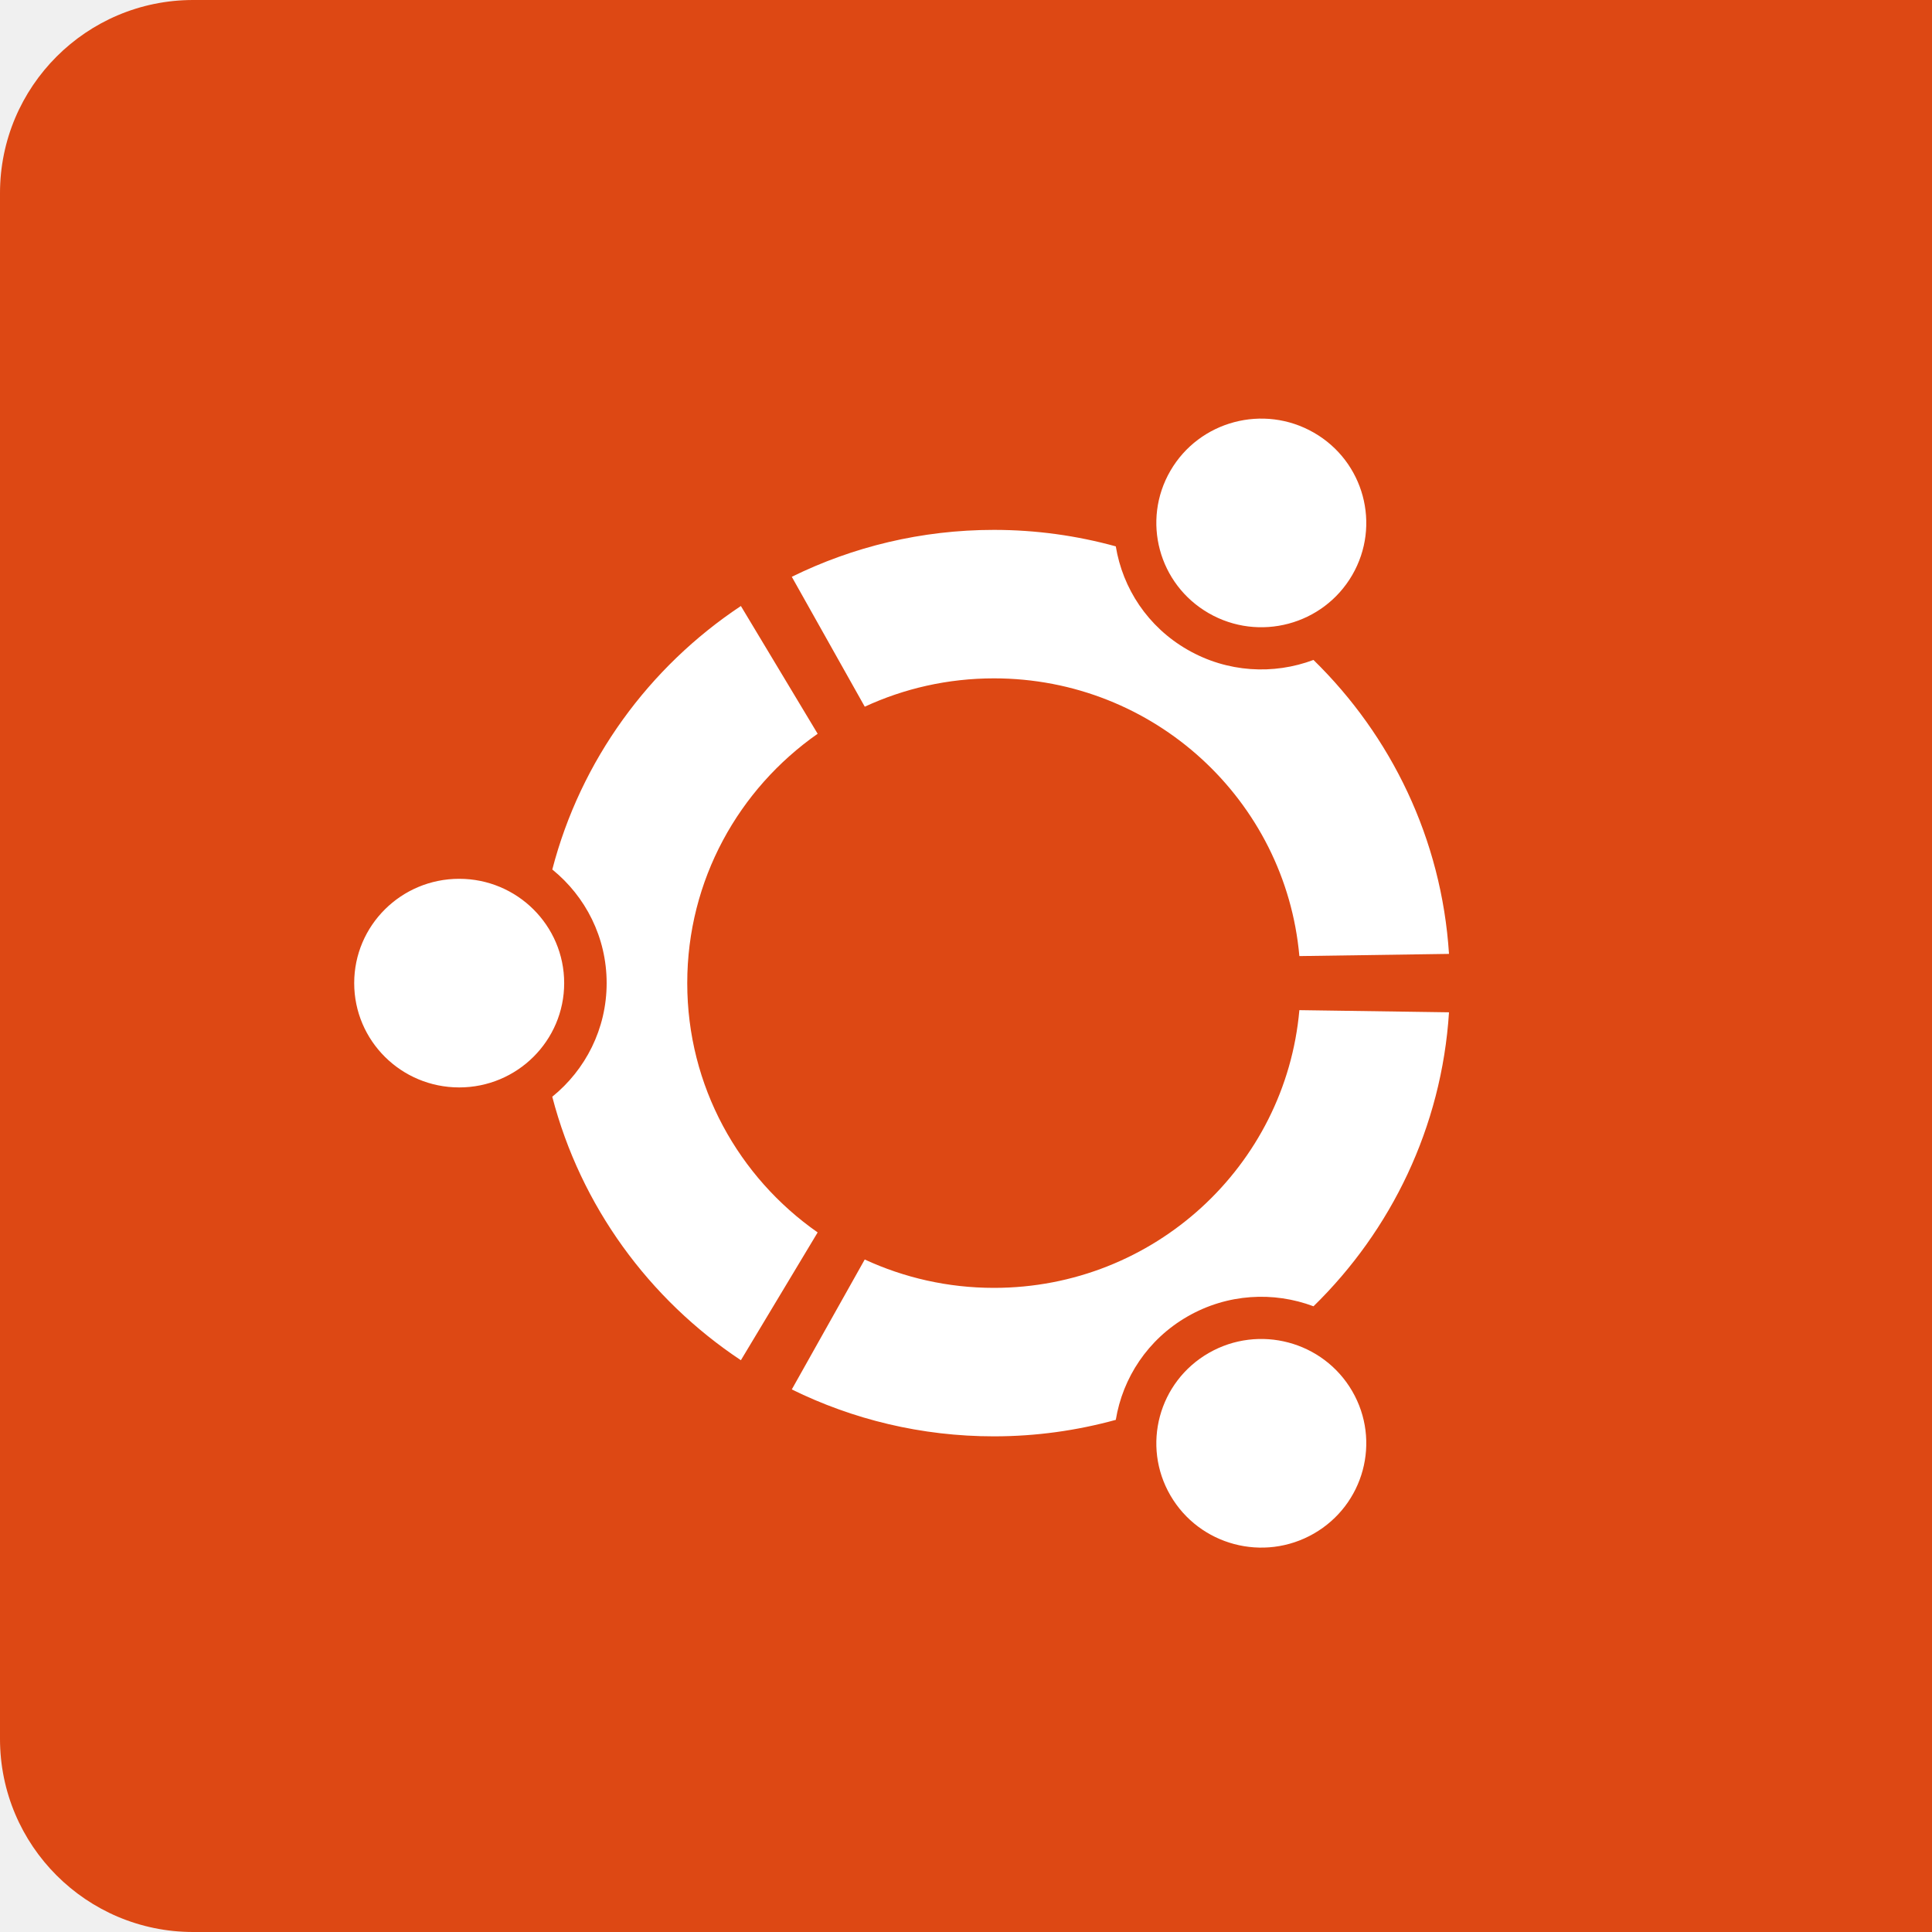
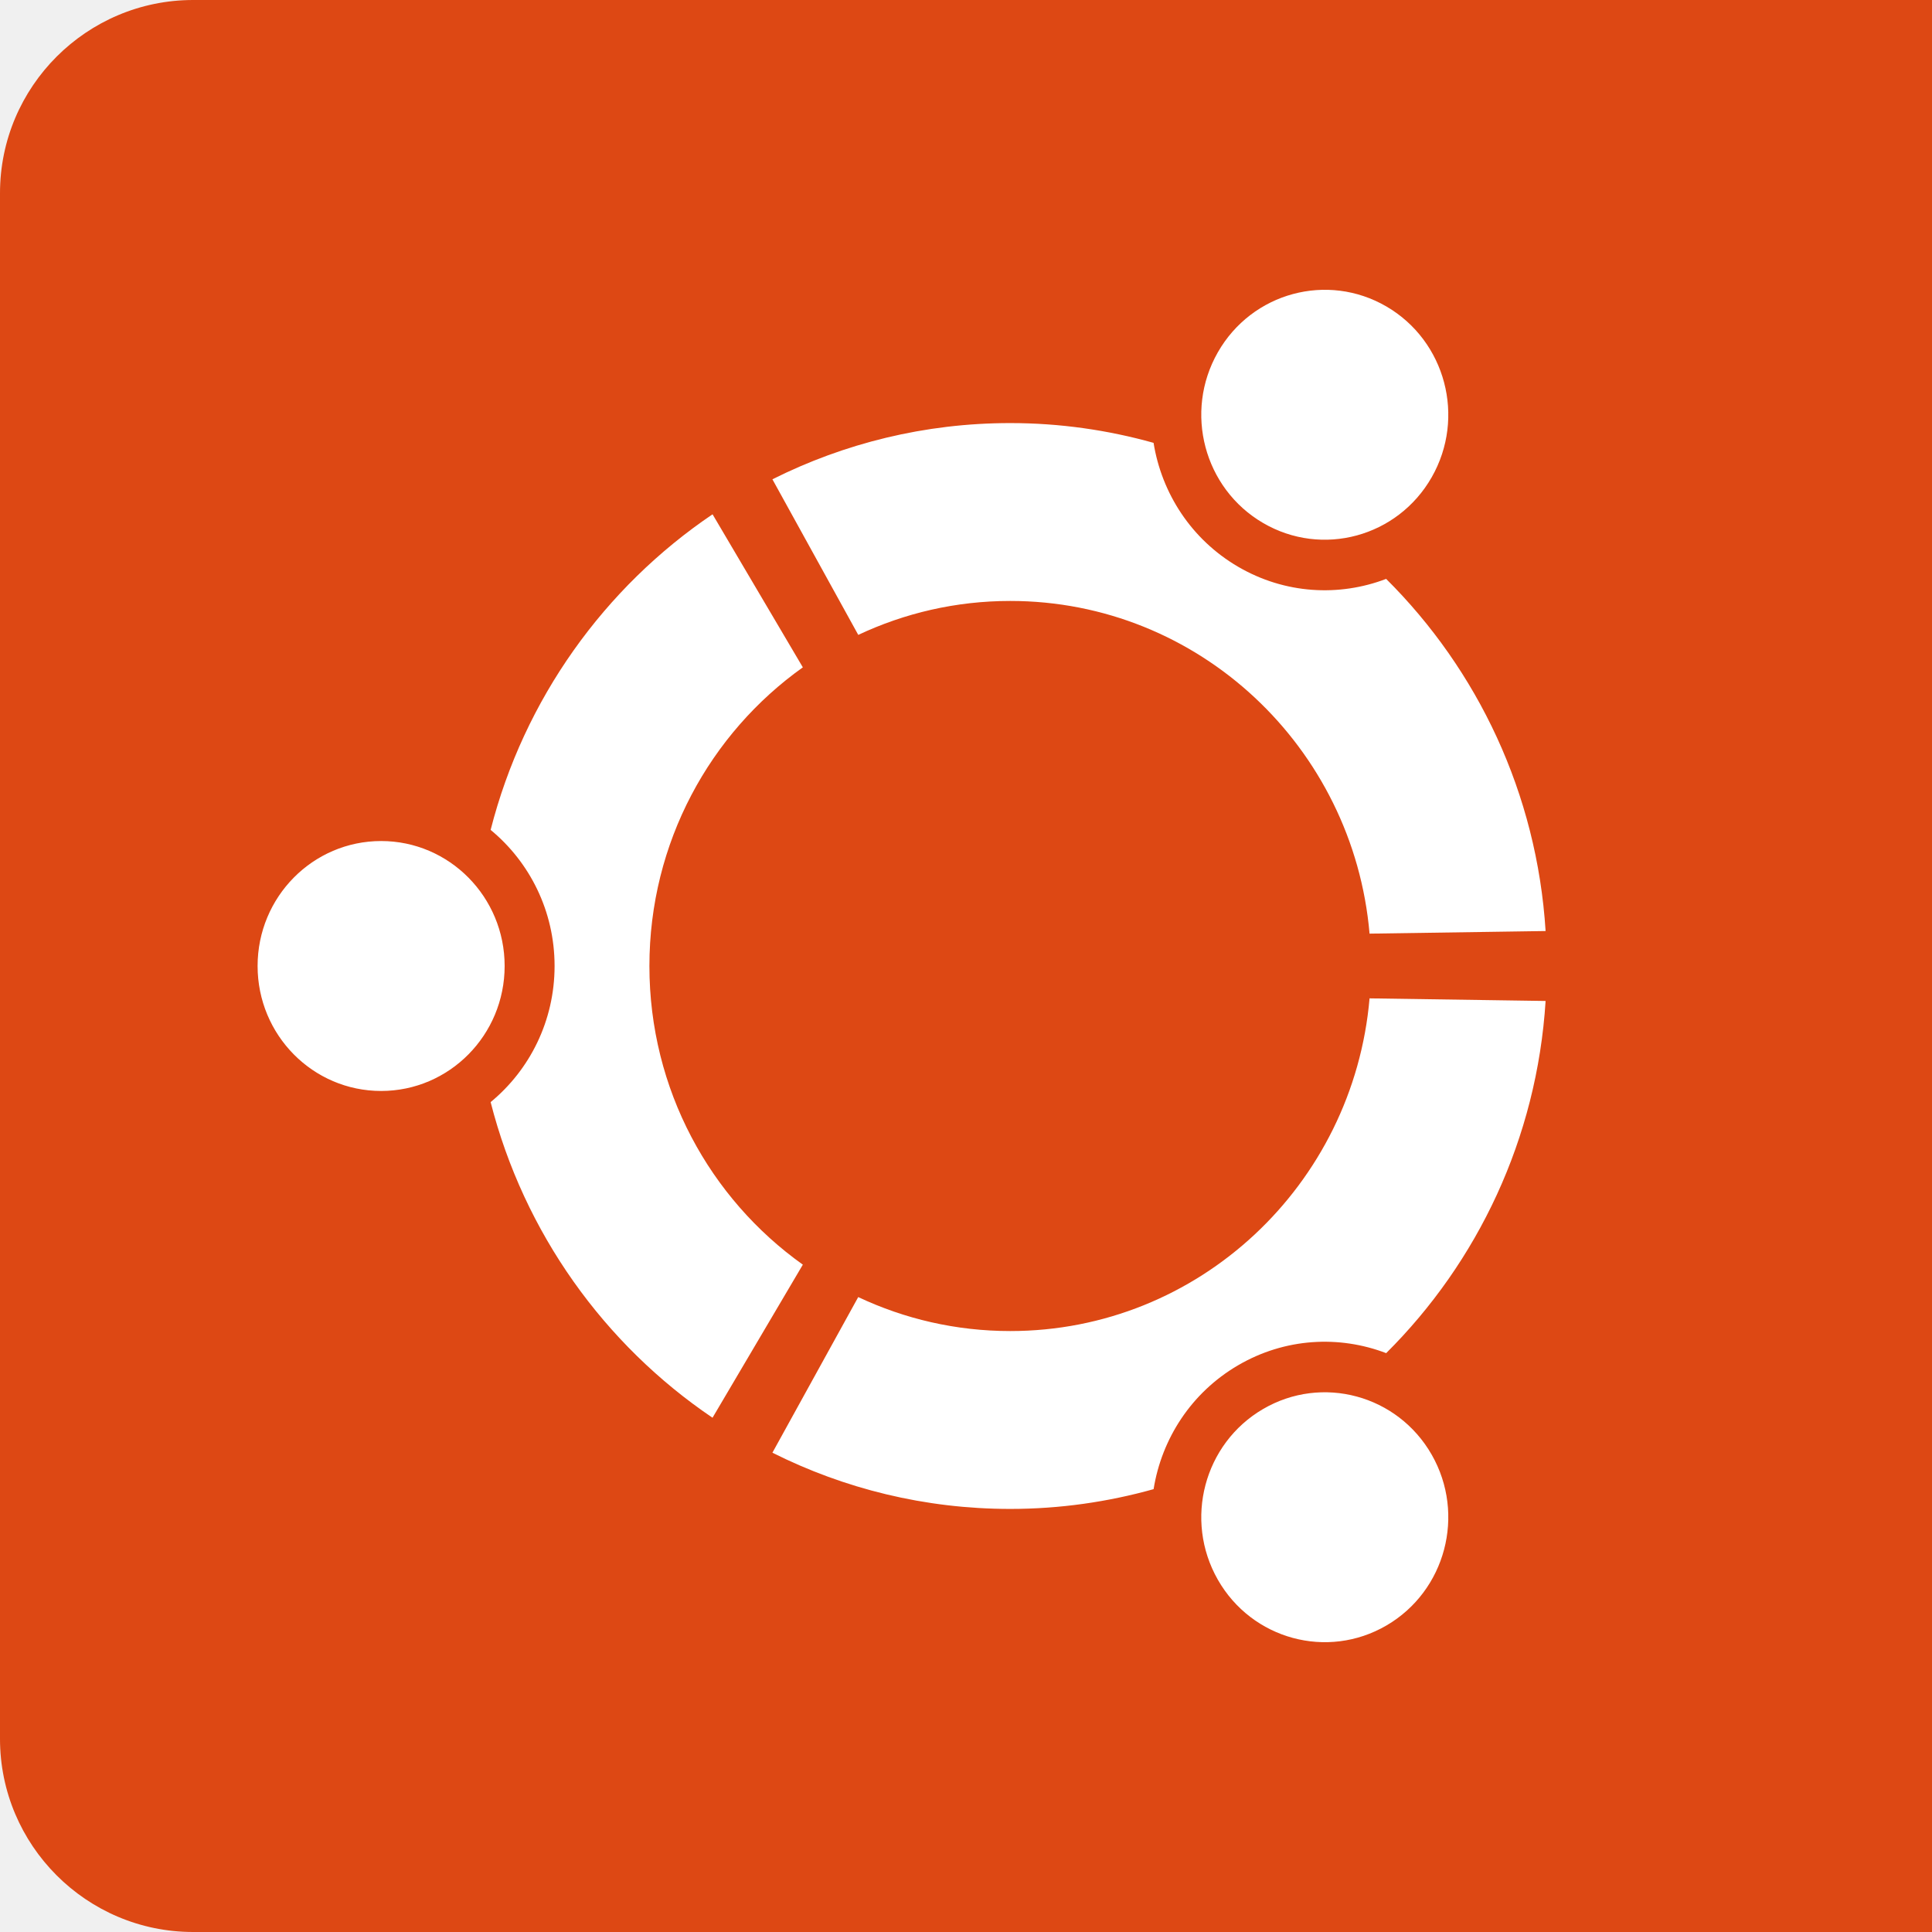
- <svg xmlns="http://www.w3.org/2000/svg" xmlns:xlink="http://www.w3.org/1999/xlink" width="60px" height="60px" viewBox="0 0 60 60" version="1.1">
-   <defs>
-     <path id="path-1" d="M0,54 a 6 6 0 0 0 6 6 h54 v-60 h-54 a 6 6 0 0 0 -6 6z" />
-   </defs>
-   <g id="Iland-Cloud" stroke="none" stroke-width="1" fill="none" fill-rule="evenodd">
-     <g id="VM-Logo-Library" transform="translate(-43, -43)">
-       <g id="ubuntu_rounded" transform="translate(43, 43)">
-         <mask id="mask-2" fill="white">
-           <use xlink:href="#path-1" />
-         </mask>
-         <use id="Rectangle-13" fill="#DD4814" xlink:href="#path-1" />
-         <path d="M41.994,17.86 C42.894,16.31 42.36,14.329 40.801,13.435 C39.242,12.54 37.248,13.071 36.348,14.62 C35.448,16.17 35.982,18.15 37.541,19.045 C39.1,19.94 41.094,19.409 41.994,17.86 Z M30.868,39.996 C29.434,39.996 28.075,39.679 26.855,39.115 L24.59,43.15 C26.482,44.081 28.613,44.607 30.868,44.607 C32.179,44.607 33.447,44.426 34.652,44.095 C34.865,42.794 35.643,41.594 36.882,40.883 C38.12,40.173 39.552,40.102 40.792,40.568 C43.203,38.212 44.772,35.007 45,31.438 L40.353,31.371 C39.925,36.205 35.844,39.996 30.868,39.996 Z M40.353,29.692 L45,29.624 C44.771,26.055 43.202,22.85 40.791,20.495 C39.552,20.96 38.12,20.89 36.882,20.179 C35.642,19.468 34.865,18.269 34.652,16.968 C33.447,16.636 32.179,16.456 30.868,16.456 C28.613,16.456 26.482,16.982 24.59,17.913 L26.856,21.947 C28.075,21.383 29.434,21.067 30.868,21.067 C35.844,21.067 39.925,24.858 40.353,29.692 Z M25.393,22.788 L23.009,18.82 C20.156,20.715 18.033,23.611 17.152,27.003 C18.182,27.837 18.84,29.107 18.84,30.531 C18.84,31.955 18.181,33.226 17.151,34.06 C18.033,37.452 20.156,40.348 23.009,42.243 L25.393,38.274 C22.944,36.562 21.343,33.734 21.343,30.531 C21.343,27.329 22.944,24.501 25.393,22.788 Z M37.541,42.017 C35.982,42.912 35.448,44.893 36.348,46.442 C37.248,47.992 39.242,48.523 40.801,47.628 C42.36,46.733 42.894,44.752 41.994,43.203 C41.094,41.654 39.1,41.123 37.541,42.017 Z M11,30.531 C11,32.321 12.459,33.771 14.261,33.771 C16.061,33.771 17.521,32.321 17.521,30.531 C17.521,28.742 16.061,27.292 14.261,27.292 C12.459,27.292 11,28.742 11,30.531 Z" id="circle-of-friends" fill="#FFFFFF" fill-rule="nonzero" mask="url(#mask-2)" />
+ <svg xmlns="http://www.w3.org/2000/svg" width="60px" height="60px" viewBox="0 0 60 60" version="1.1">
+   <g id="Secure-Cloud-V9" stroke="none" stroke-width="1" fill="none" fill-rule="evenodd">
+     <g id="VM-Logo-Library" transform="translate(-49, -43)">
+       <g id="ubuntu_square" transform="translate(49, 43)">
+         <path d="M0,6 C0,2.686 2.695,0 6,0 L60,0 L60,60 L6,60 C2.686,60 0,57.305 0,54 L0,6 Z" id="Rectangle-14" fill="#DD4814" />
+         <path d="M44.463,14.821 C45.523,12.965 44.895,10.592 43.06,9.52 C41.225,8.449 38.88,9.085 37.821,10.941 C36.762,12.797 37.39,15.169 39.225,16.241 C41.059,17.313 43.404,16.677 44.463,14.821 Z M31.374,41.337 C29.687,41.337 28.088,40.958 26.653,40.282 L23.988,45.115 C26.214,46.231 28.721,46.861 31.374,46.861 C32.916,46.861 34.408,46.644 35.826,46.247 C36.076,44.688 36.991,43.252 38.45,42.4 C39.906,41.549 41.591,41.465 43.049,42.023 C45.886,39.201 47.731,35.362 48,31.086 L42.533,31.005 C42.03,36.797 37.228,41.337 31.374,41.337 Z M42.533,28.995 L48,28.914 C47.731,24.639 45.885,20.799 43.048,17.978 C41.59,18.535 39.905,18.451 38.449,17.6 C36.991,16.748 36.076,15.312 35.825,13.753 C34.408,13.356 32.916,13.139 31.374,13.139 C28.721,13.139 26.215,13.77 23.988,14.885 L26.654,19.717 C28.088,19.042 29.687,18.663 31.374,18.663 C37.228,18.663 42.03,23.204 42.533,28.995 Z M24.933,20.725 L22.129,15.972 C18.772,18.241 16.274,21.71 15.237,25.773 C16.449,26.773 17.223,28.294 17.223,30 C17.223,31.706 16.449,33.228 15.237,34.227 C16.274,38.29 18.771,41.759 22.128,44.029 L24.933,39.275 C22.052,37.224 20.168,33.836 20.168,30 C20.168,26.164 22.052,22.776 24.933,20.725 Z M39.225,43.759 C37.39,44.831 36.762,47.203 37.821,49.059 C38.88,50.915 41.225,51.551 43.06,50.479 C44.894,49.408 45.523,47.035 44.464,45.179 C43.405,43.323 41.059,42.687 39.225,43.759 Z M8,30 C8,32.144 9.717,33.881 11.836,33.881 C13.954,33.881 15.672,32.144 15.672,30 C15.672,27.856 13.954,26.119 11.836,26.119 C9.717,26.119 8,27.856 8,30 Z" id="circle-of-friends" fill="#FFFFFF" fill-rule="nonzero" />
      </g>
    </g>
  </g>
</svg>
